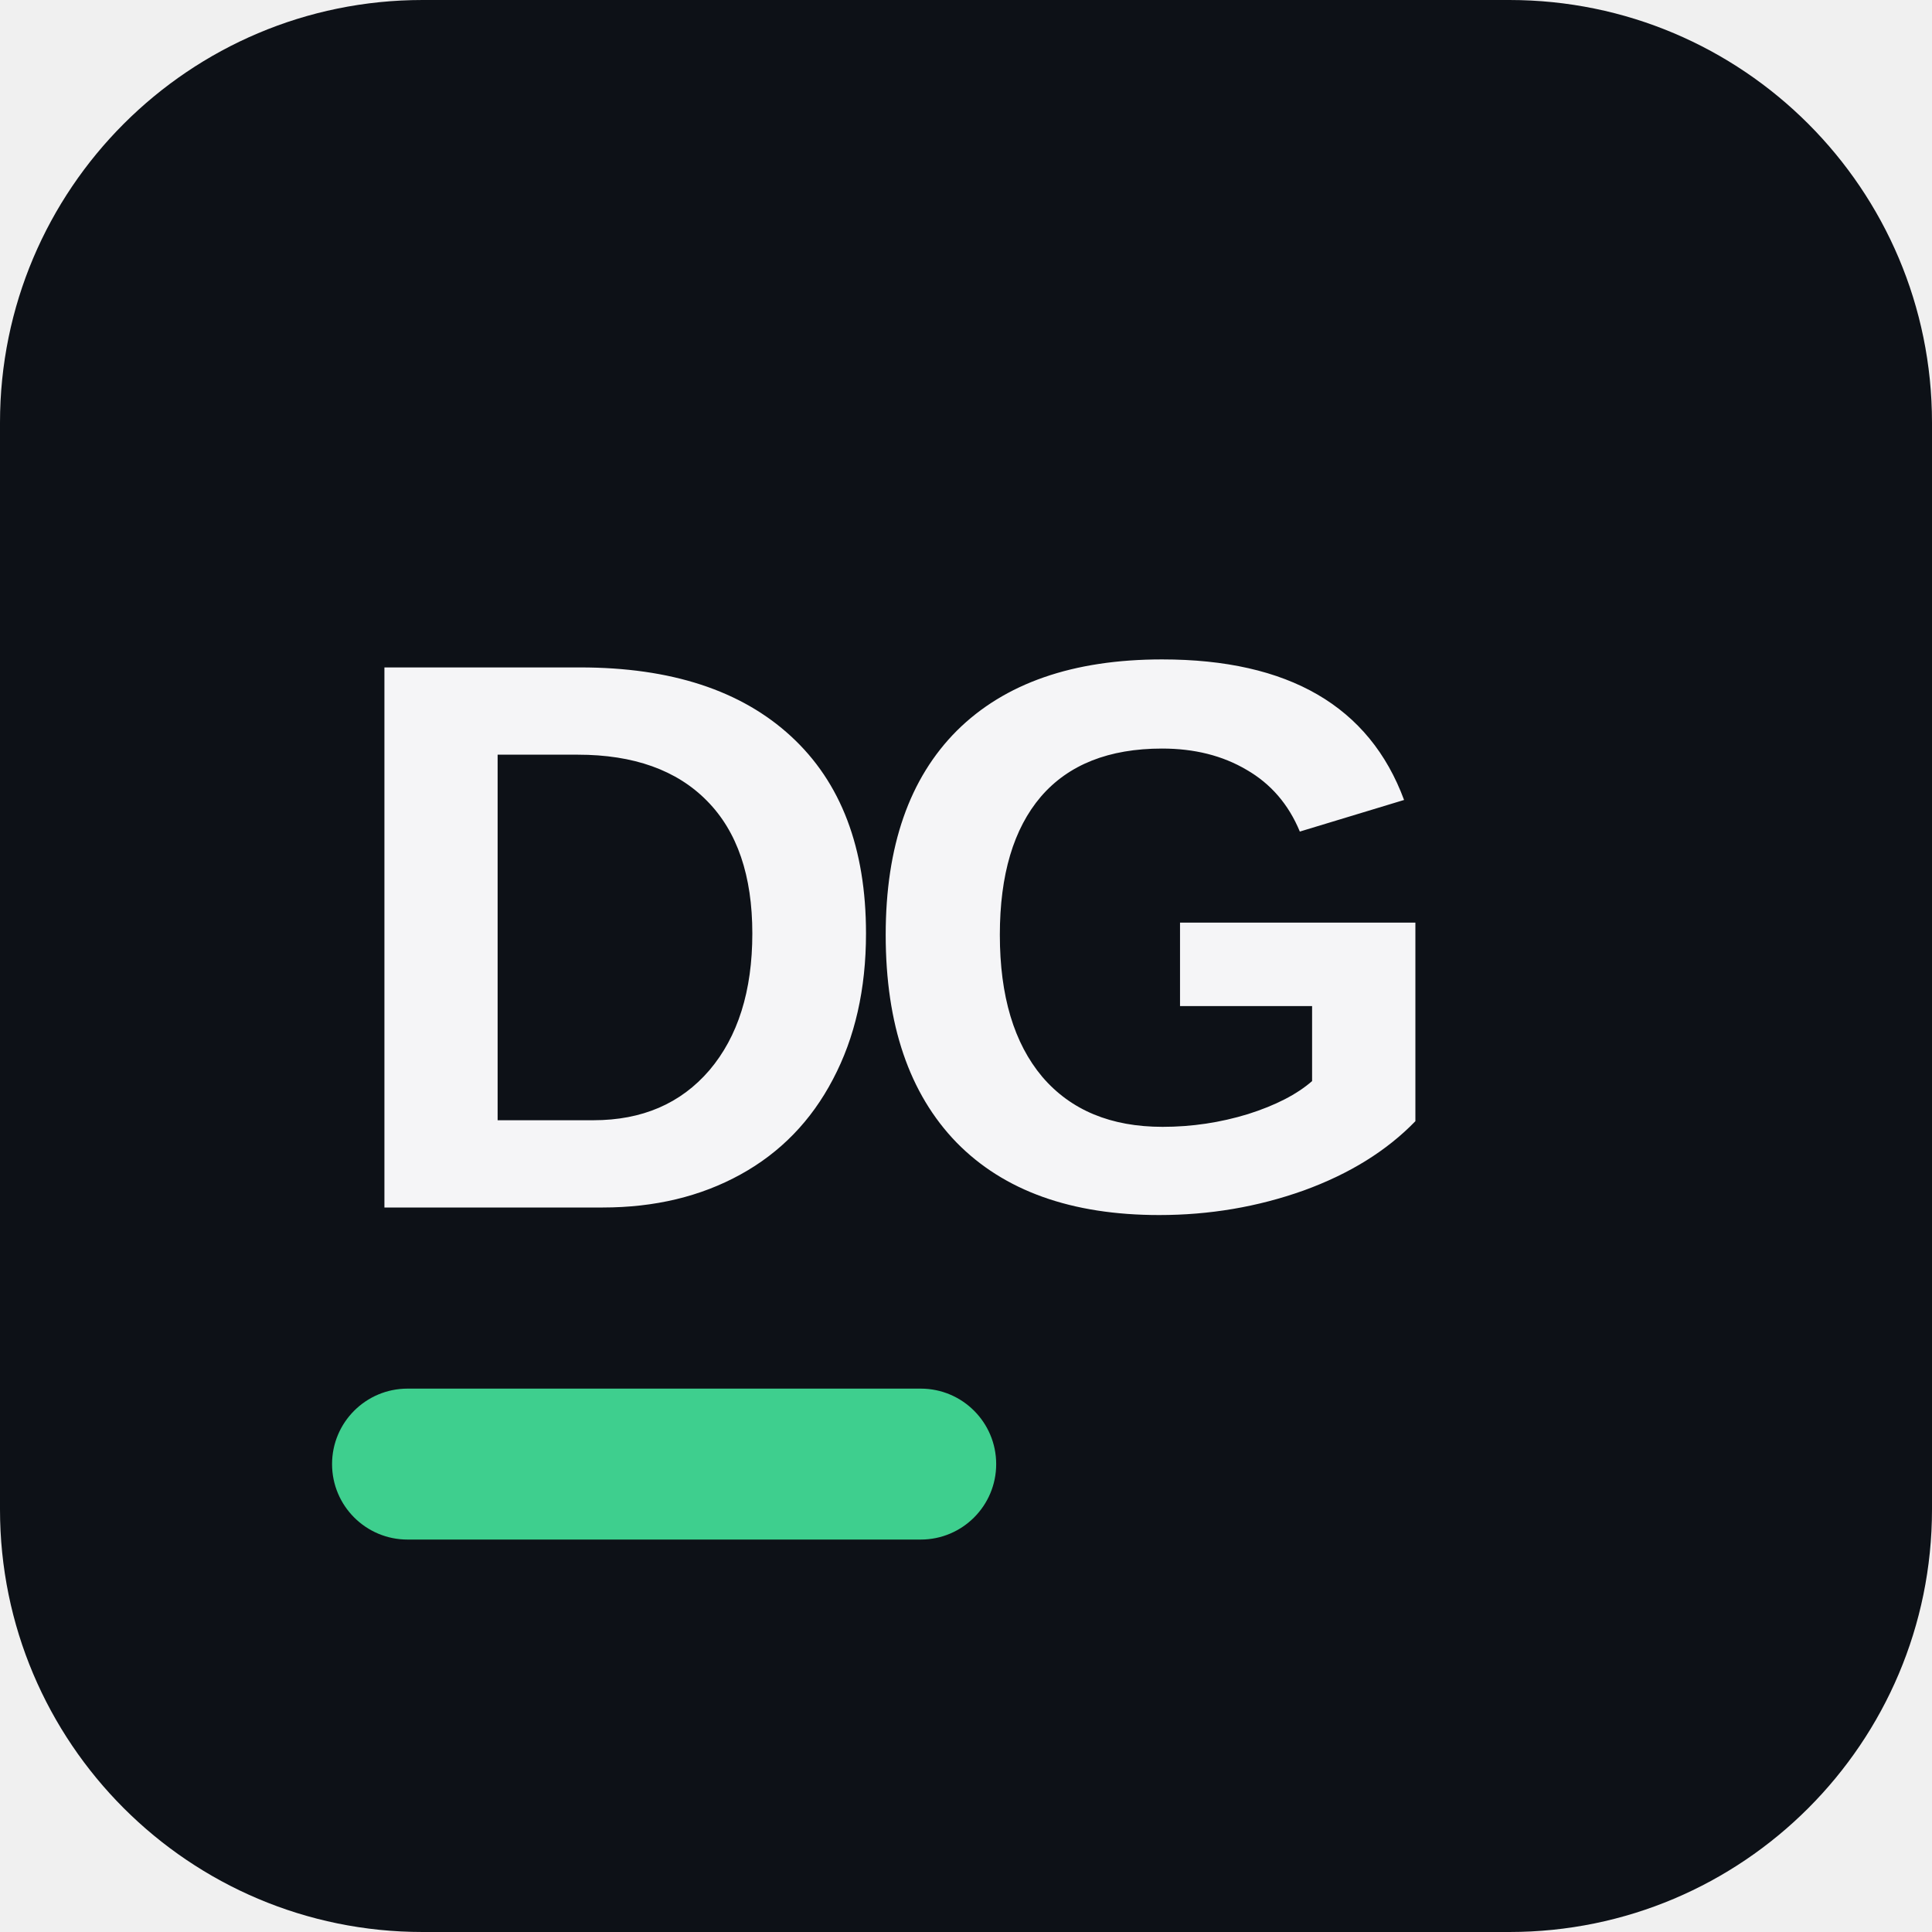
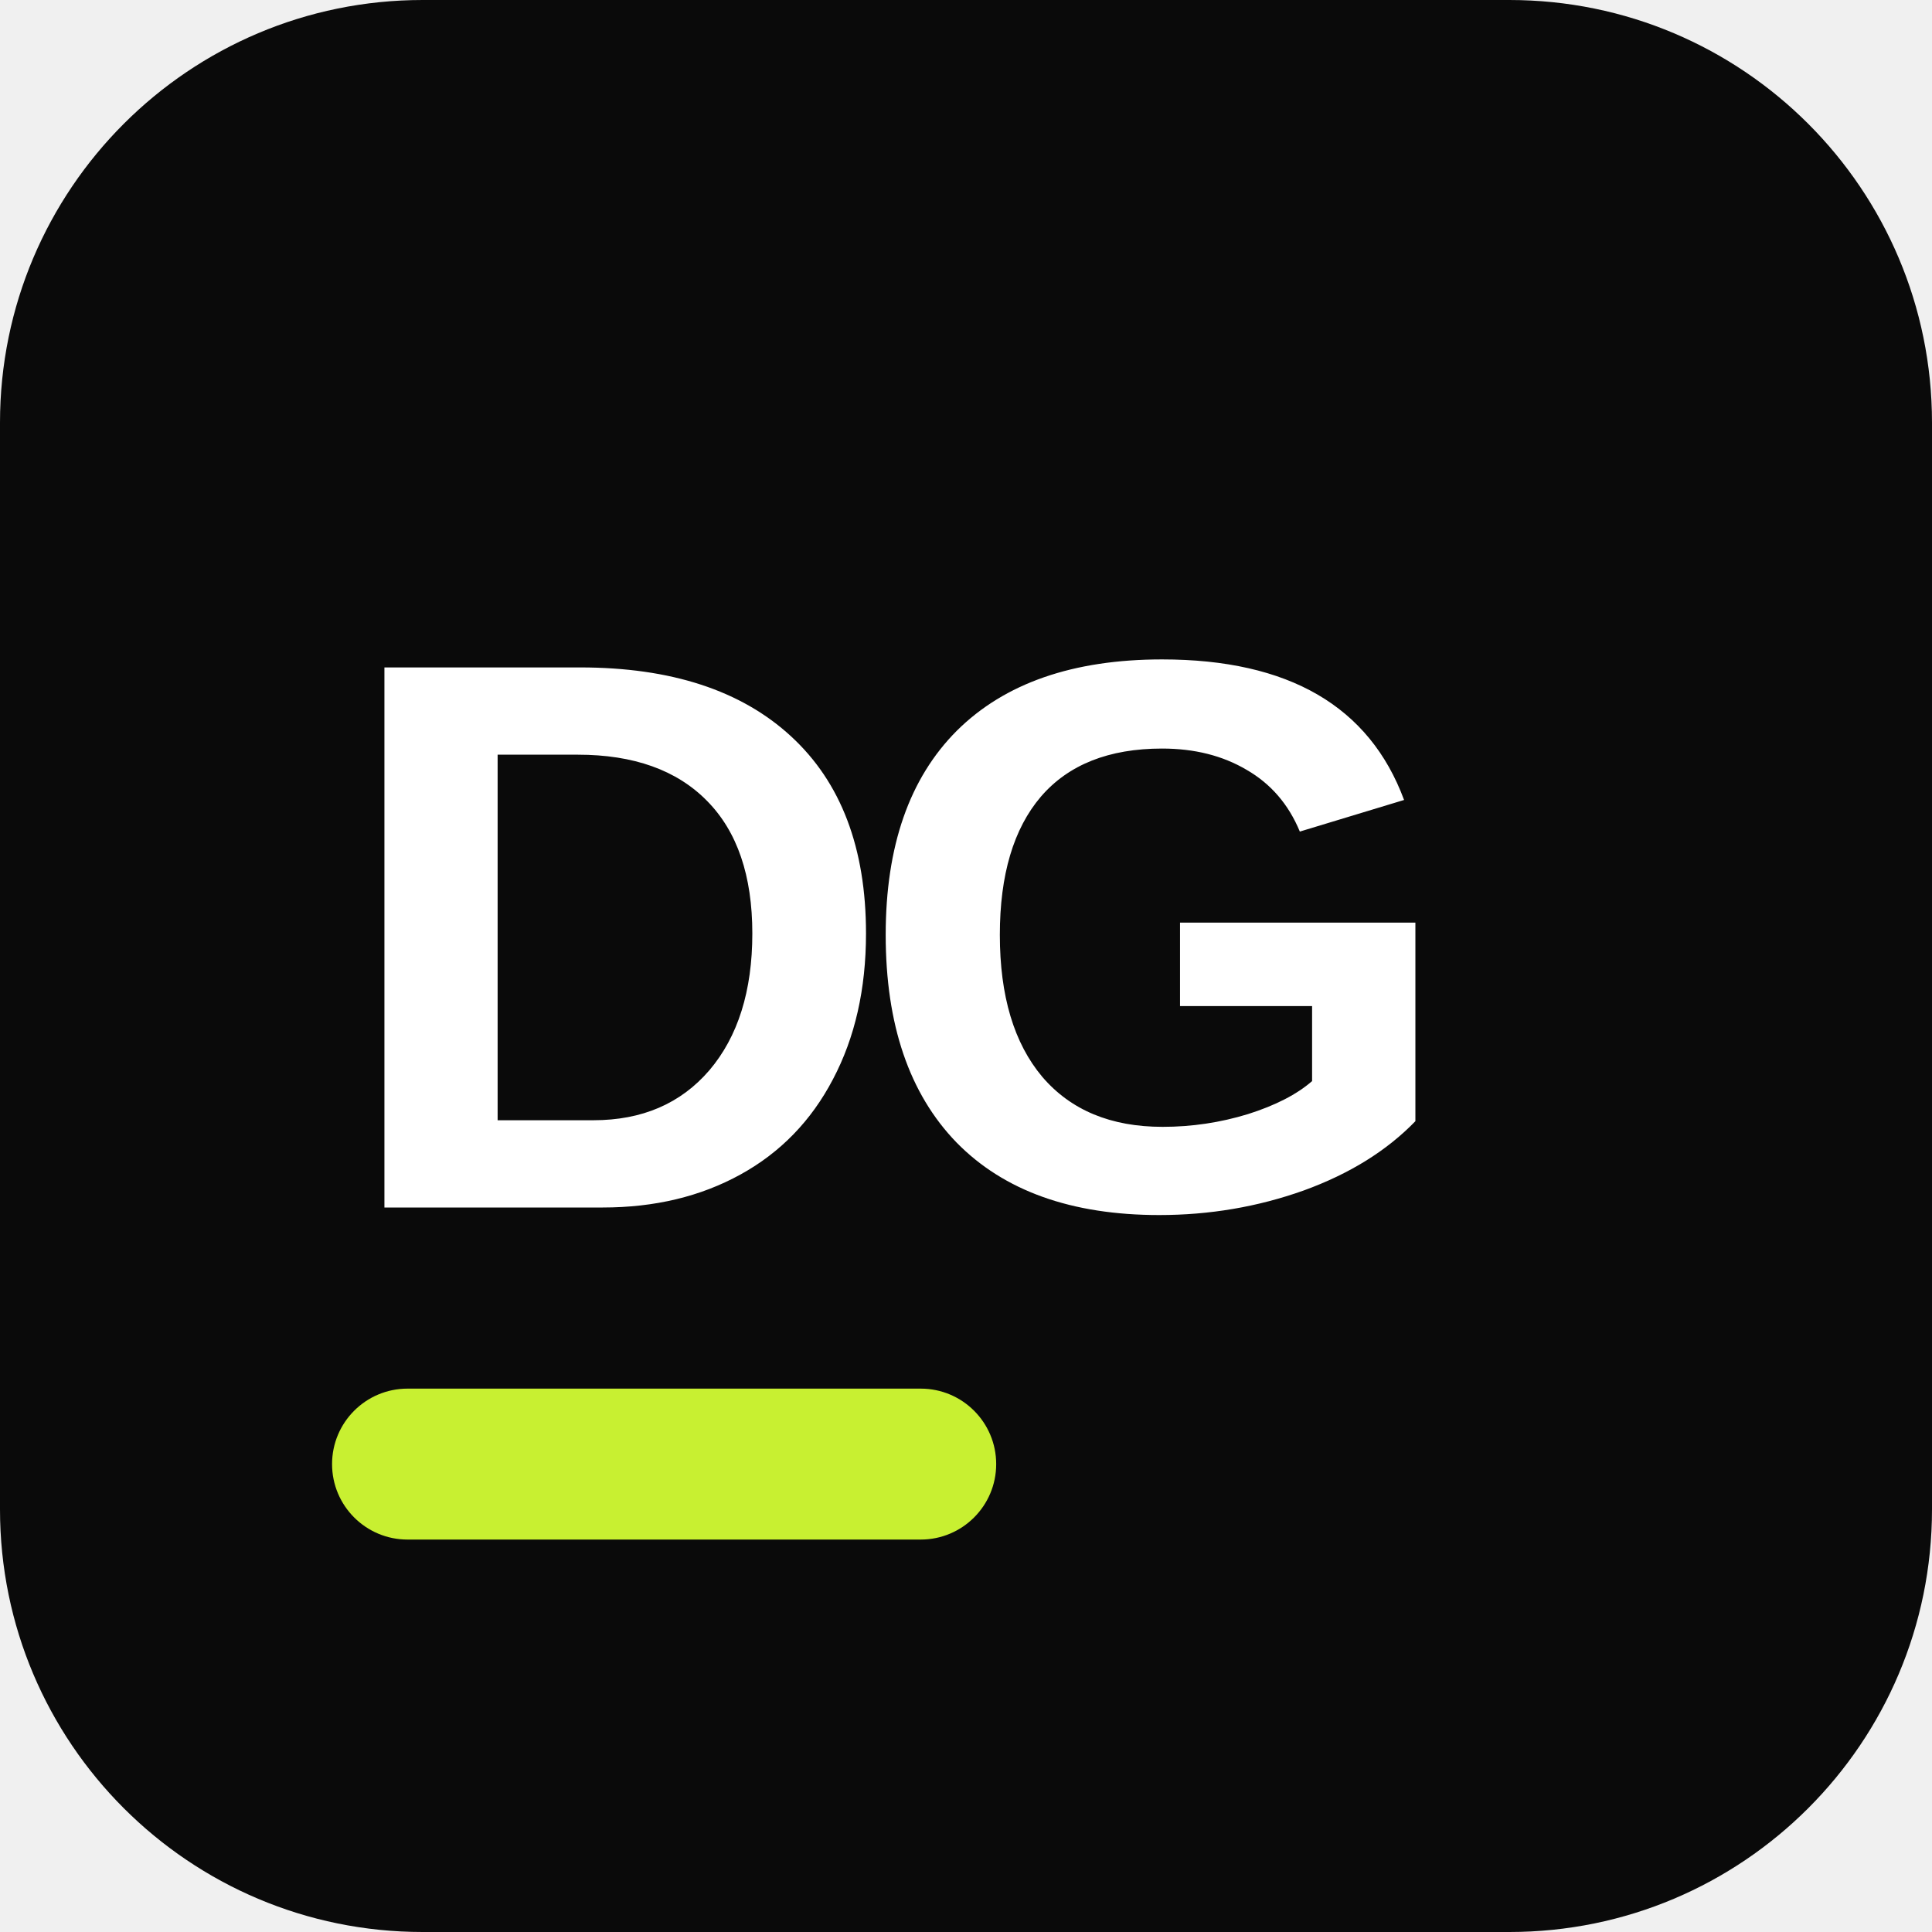
<svg xmlns="http://www.w3.org/2000/svg" viewBox="0 0 64 64">
-   <rect width="64" height="64" rx="14" fill="#0d1117" />
-   <text x="11" y="40" font-family="Arial, sans-serif" font-size="26" font-weight="700" fill="#f5f5f7" letter-spacing="-1.5">DG</text>
-   <rect x="11" y="46" width="22" height="5" rx="2.5" fill="#3ecf8e" />
+   <rect width="64" height="64" rx="14" fill="#0a0a0a" />
+   <text x="11" y="40" font-family="Arial, sans-serif" font-size="26" font-weight="700" fill="#ffffff" letter-spacing="-1.5">DG</text>
+   <rect x="11" y="46" width="22" height="5" rx="2.5" fill="#c8f031" />
</svg>
